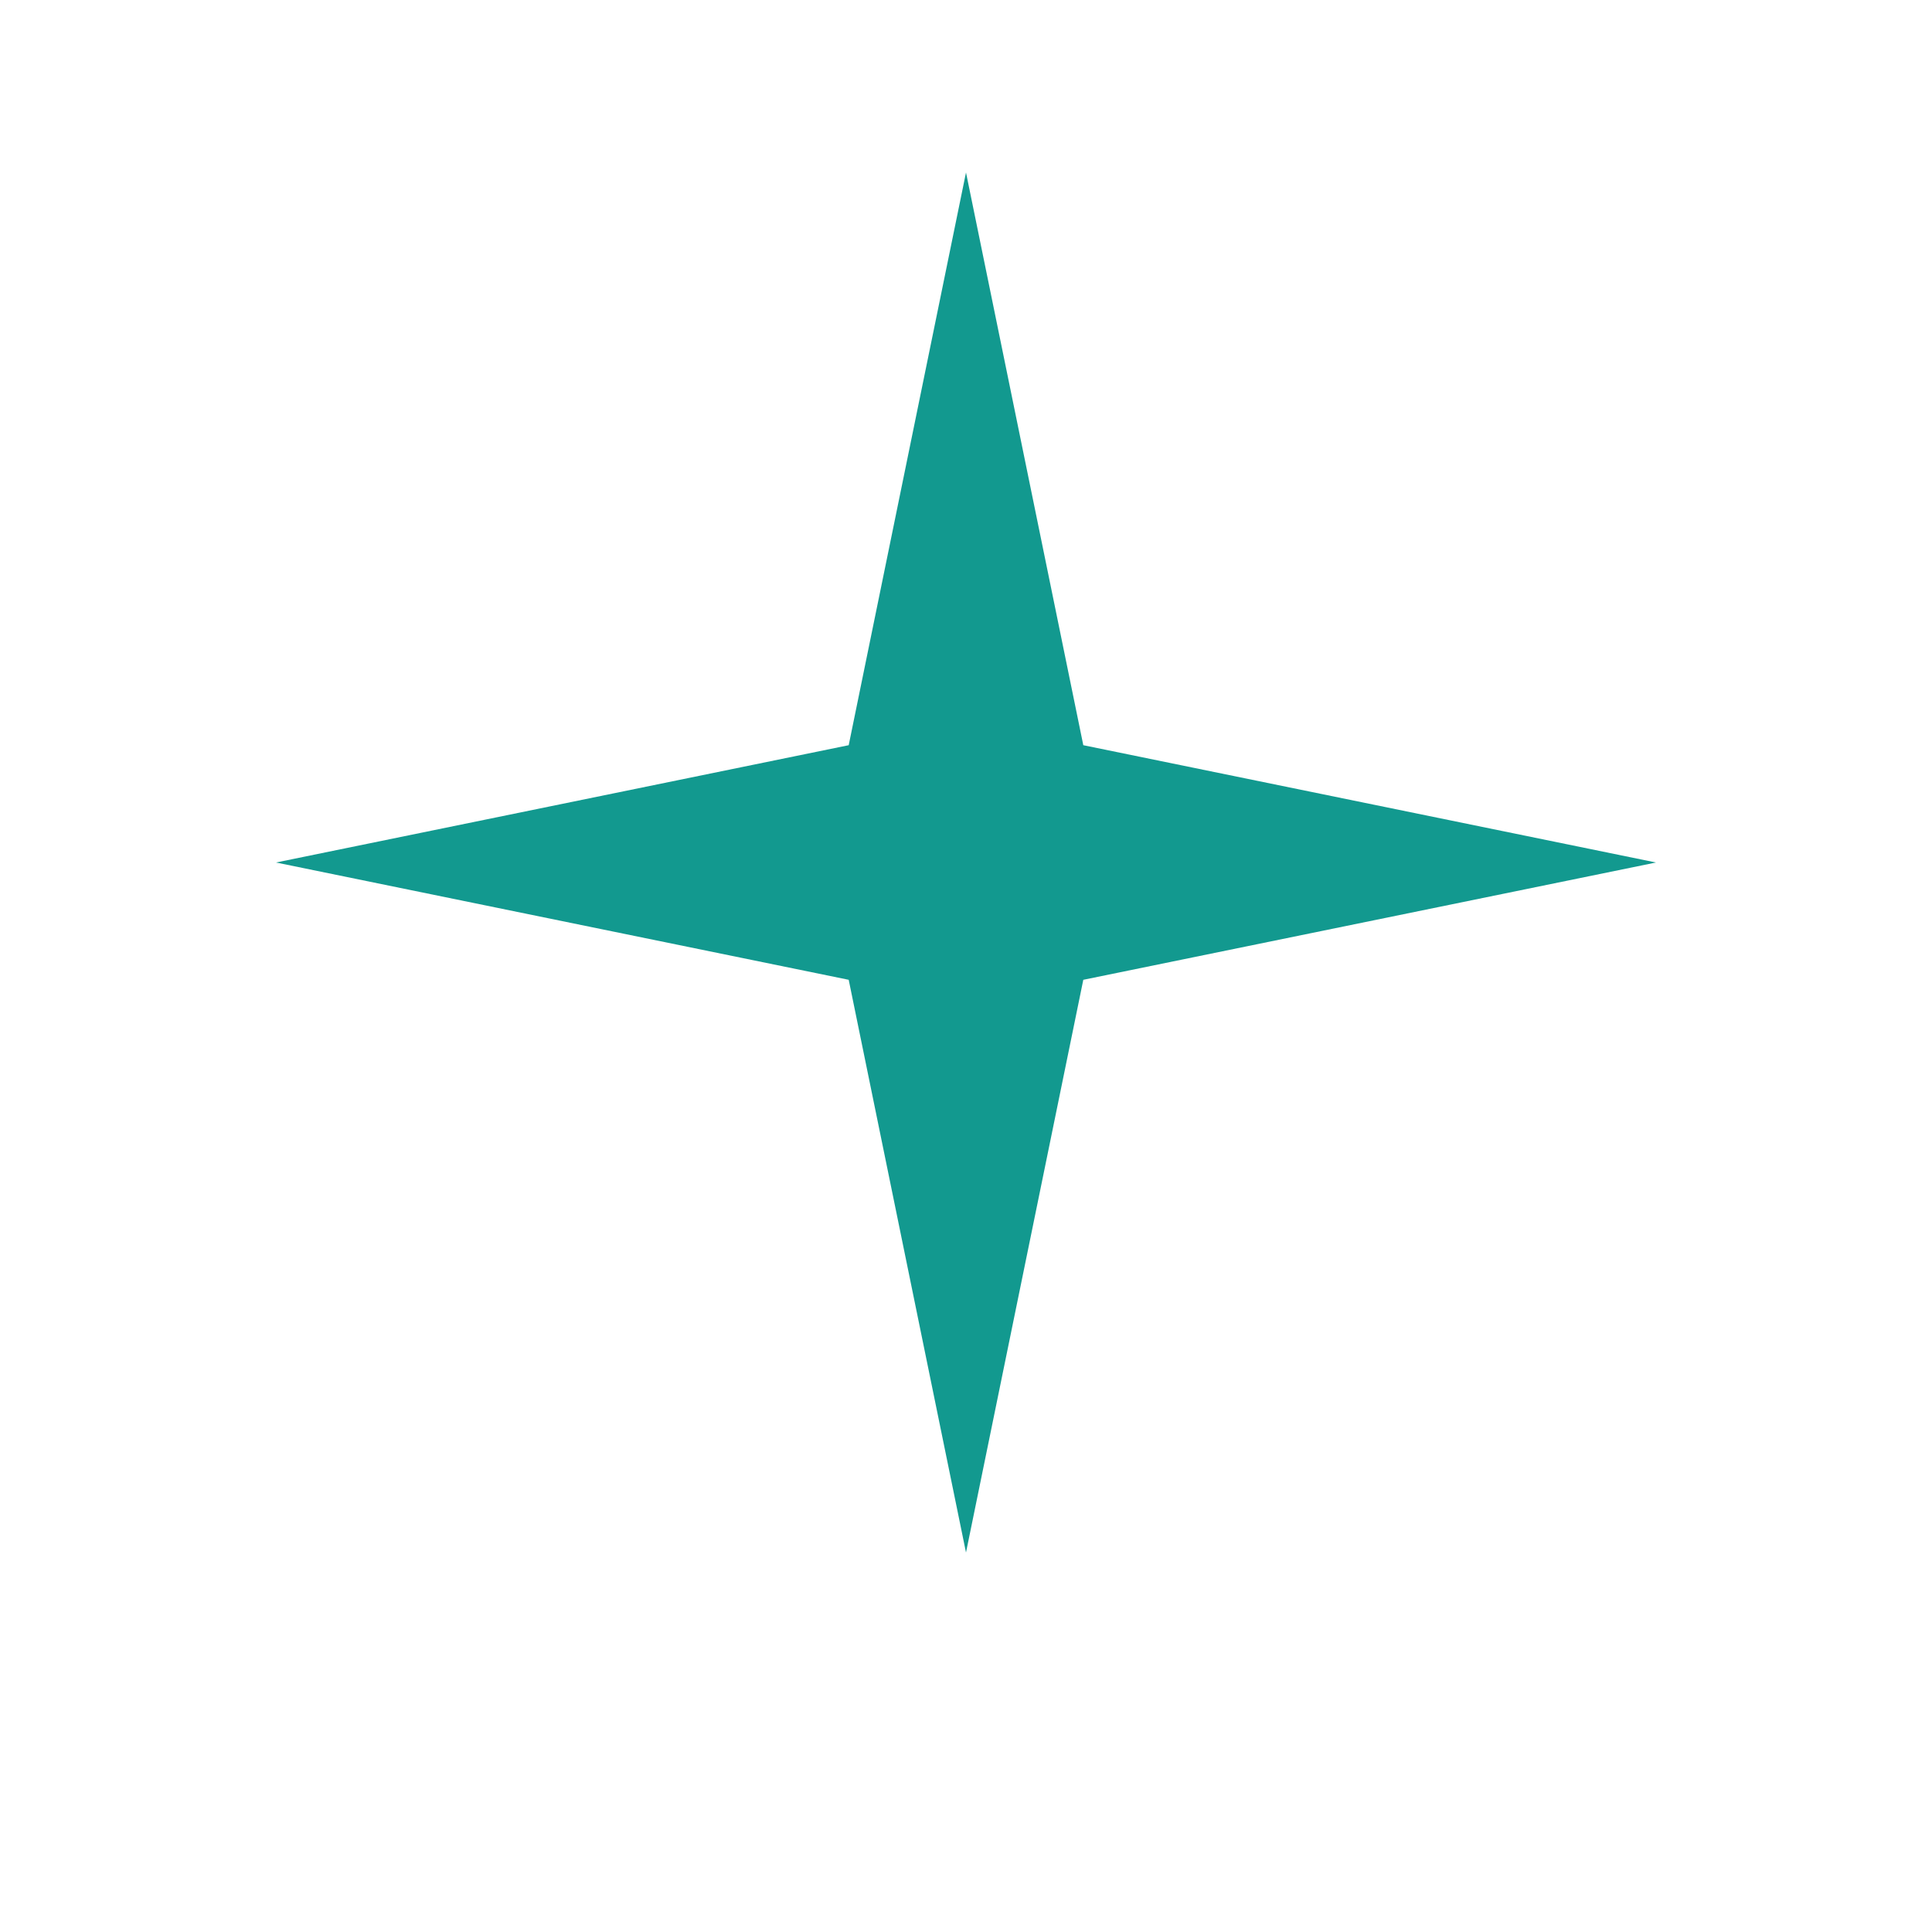
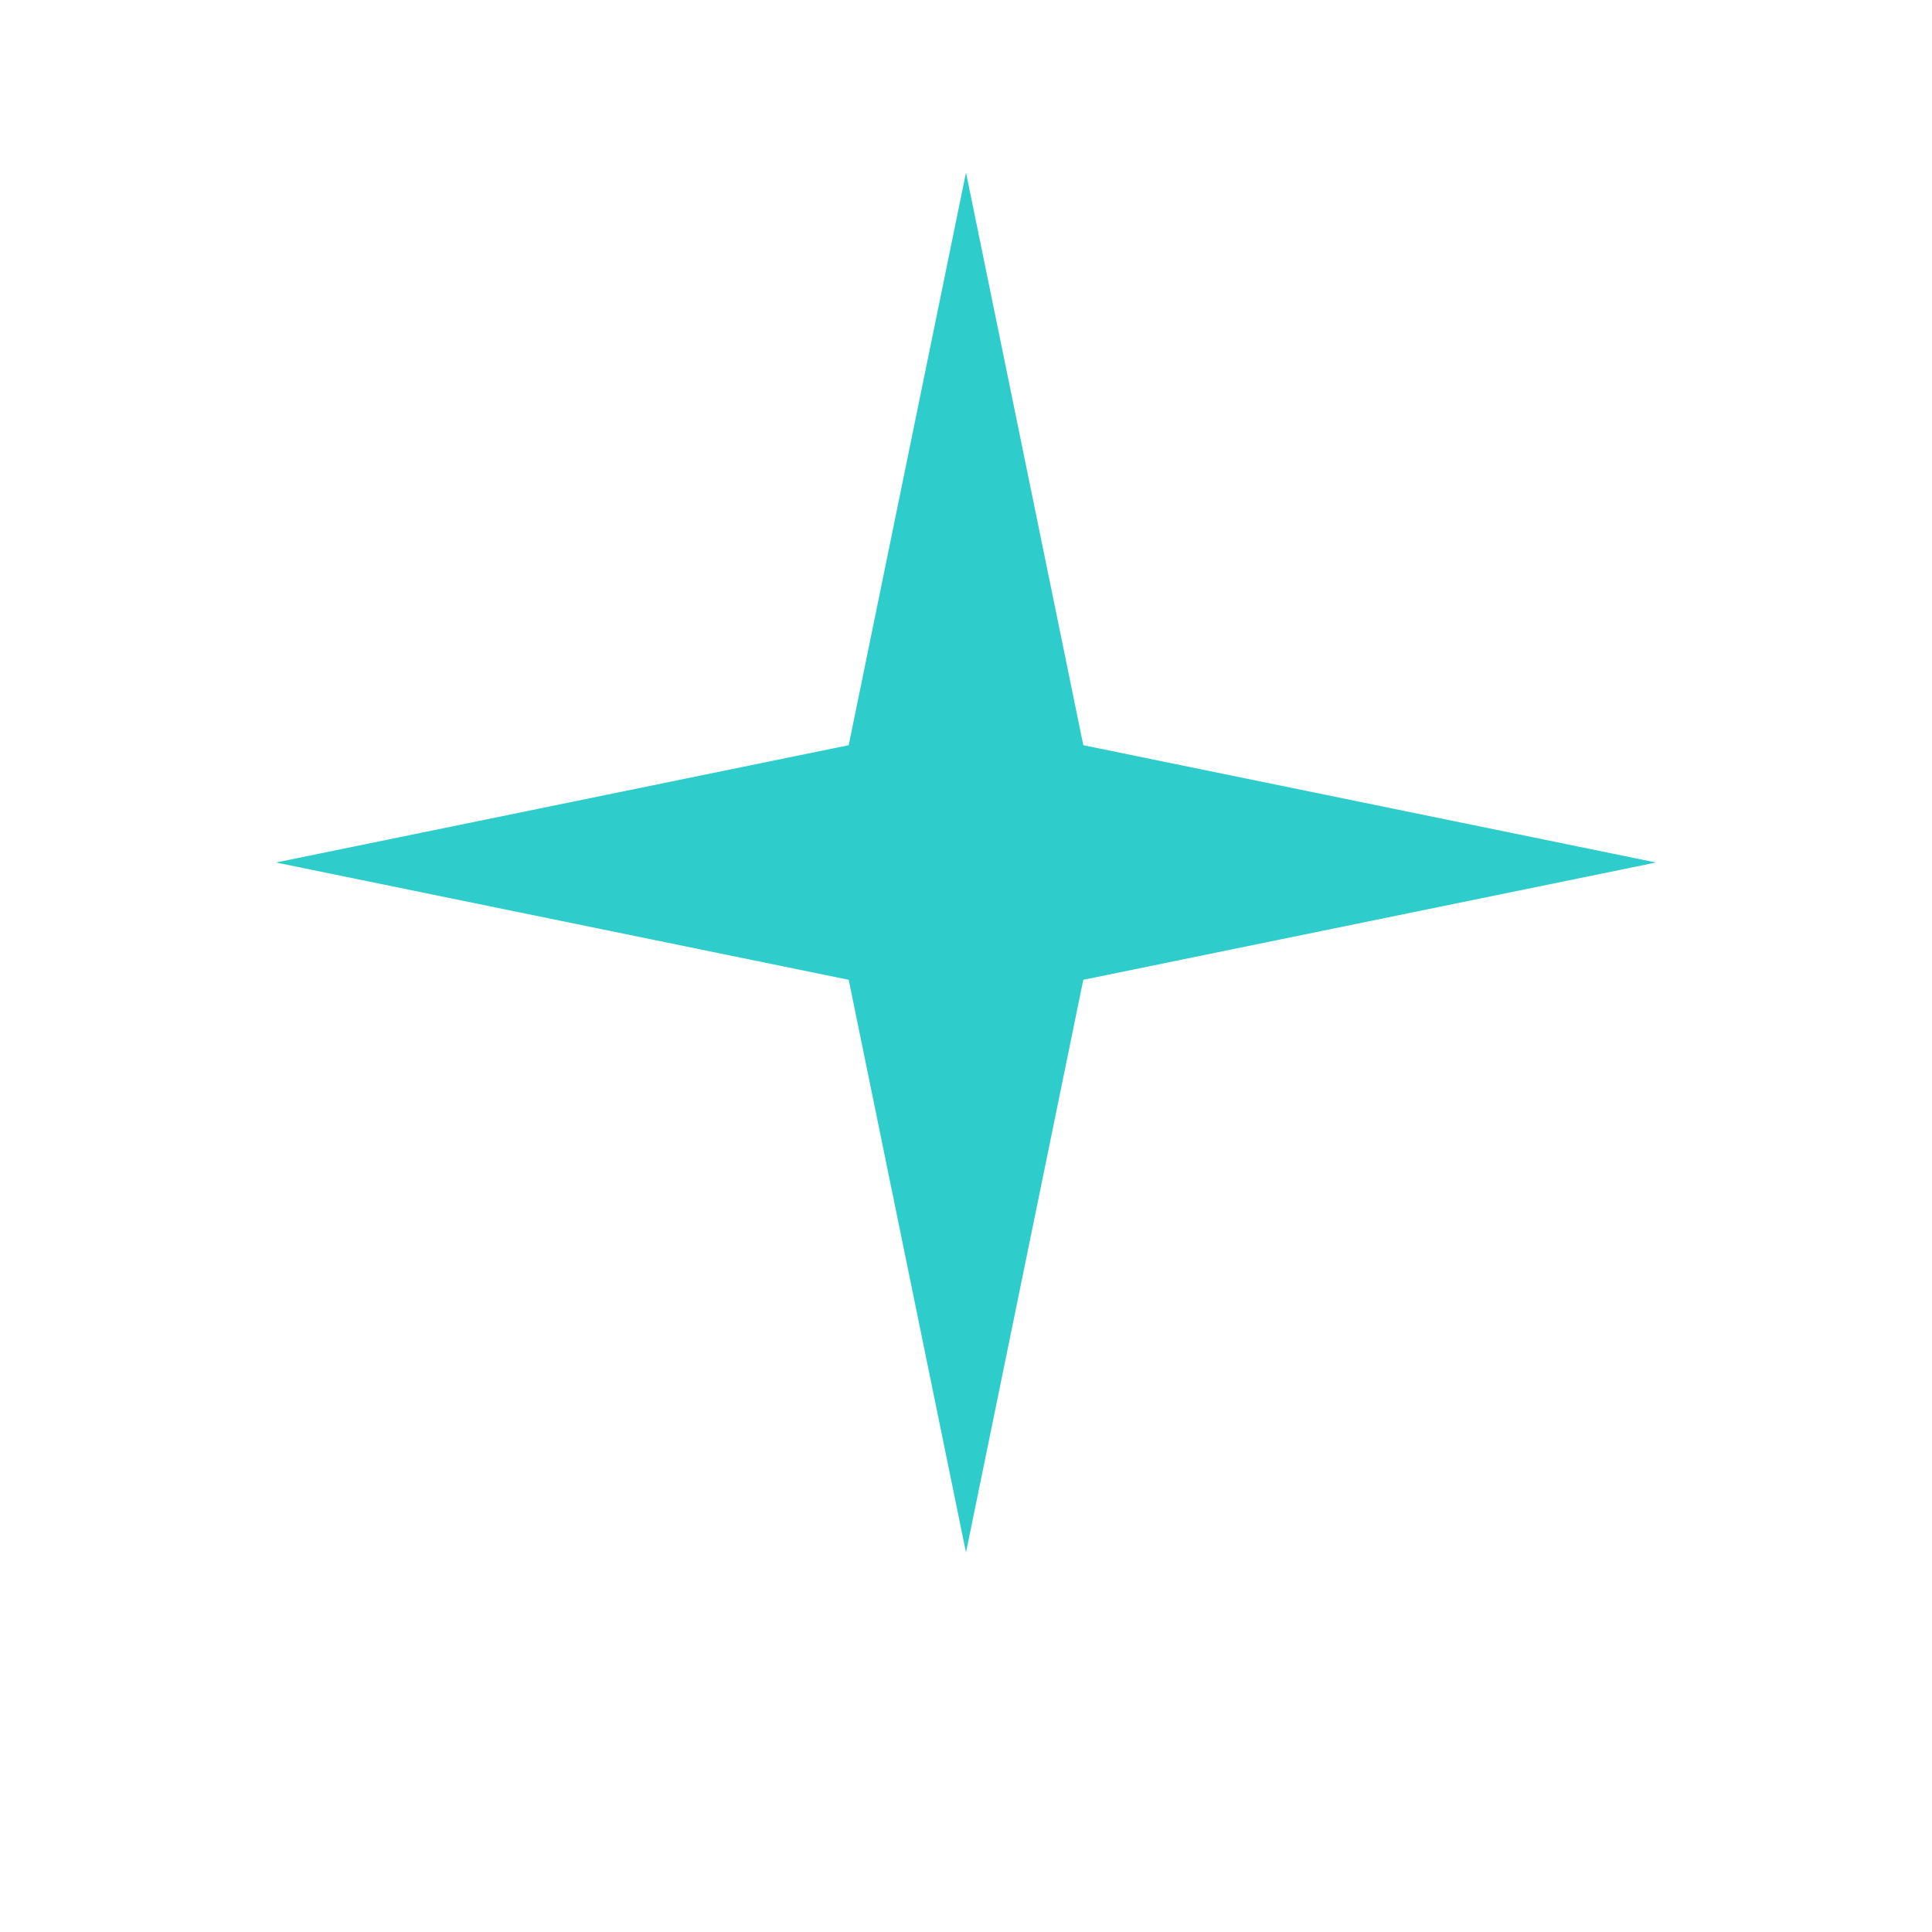
<svg xmlns="http://www.w3.org/2000/svg" width="28" height="28" viewBox="0 0 28 28" fill="none">
-   <path d="M14 2.5l1.7 8.3L24 12.5l-8.3 1.7L14 22.5l-1.7-8.3L4 12.5l8.3-1.7L14 2.5z" fill="#12998f" />
+   <path d="M14 2.5l1.7 8.3L24 12.5l-8.3 1.7L14 22.5l-1.7-8.3L4 12.5l8.3-1.7L14 2.5z" fill="#2fcccc" />
</svg>
